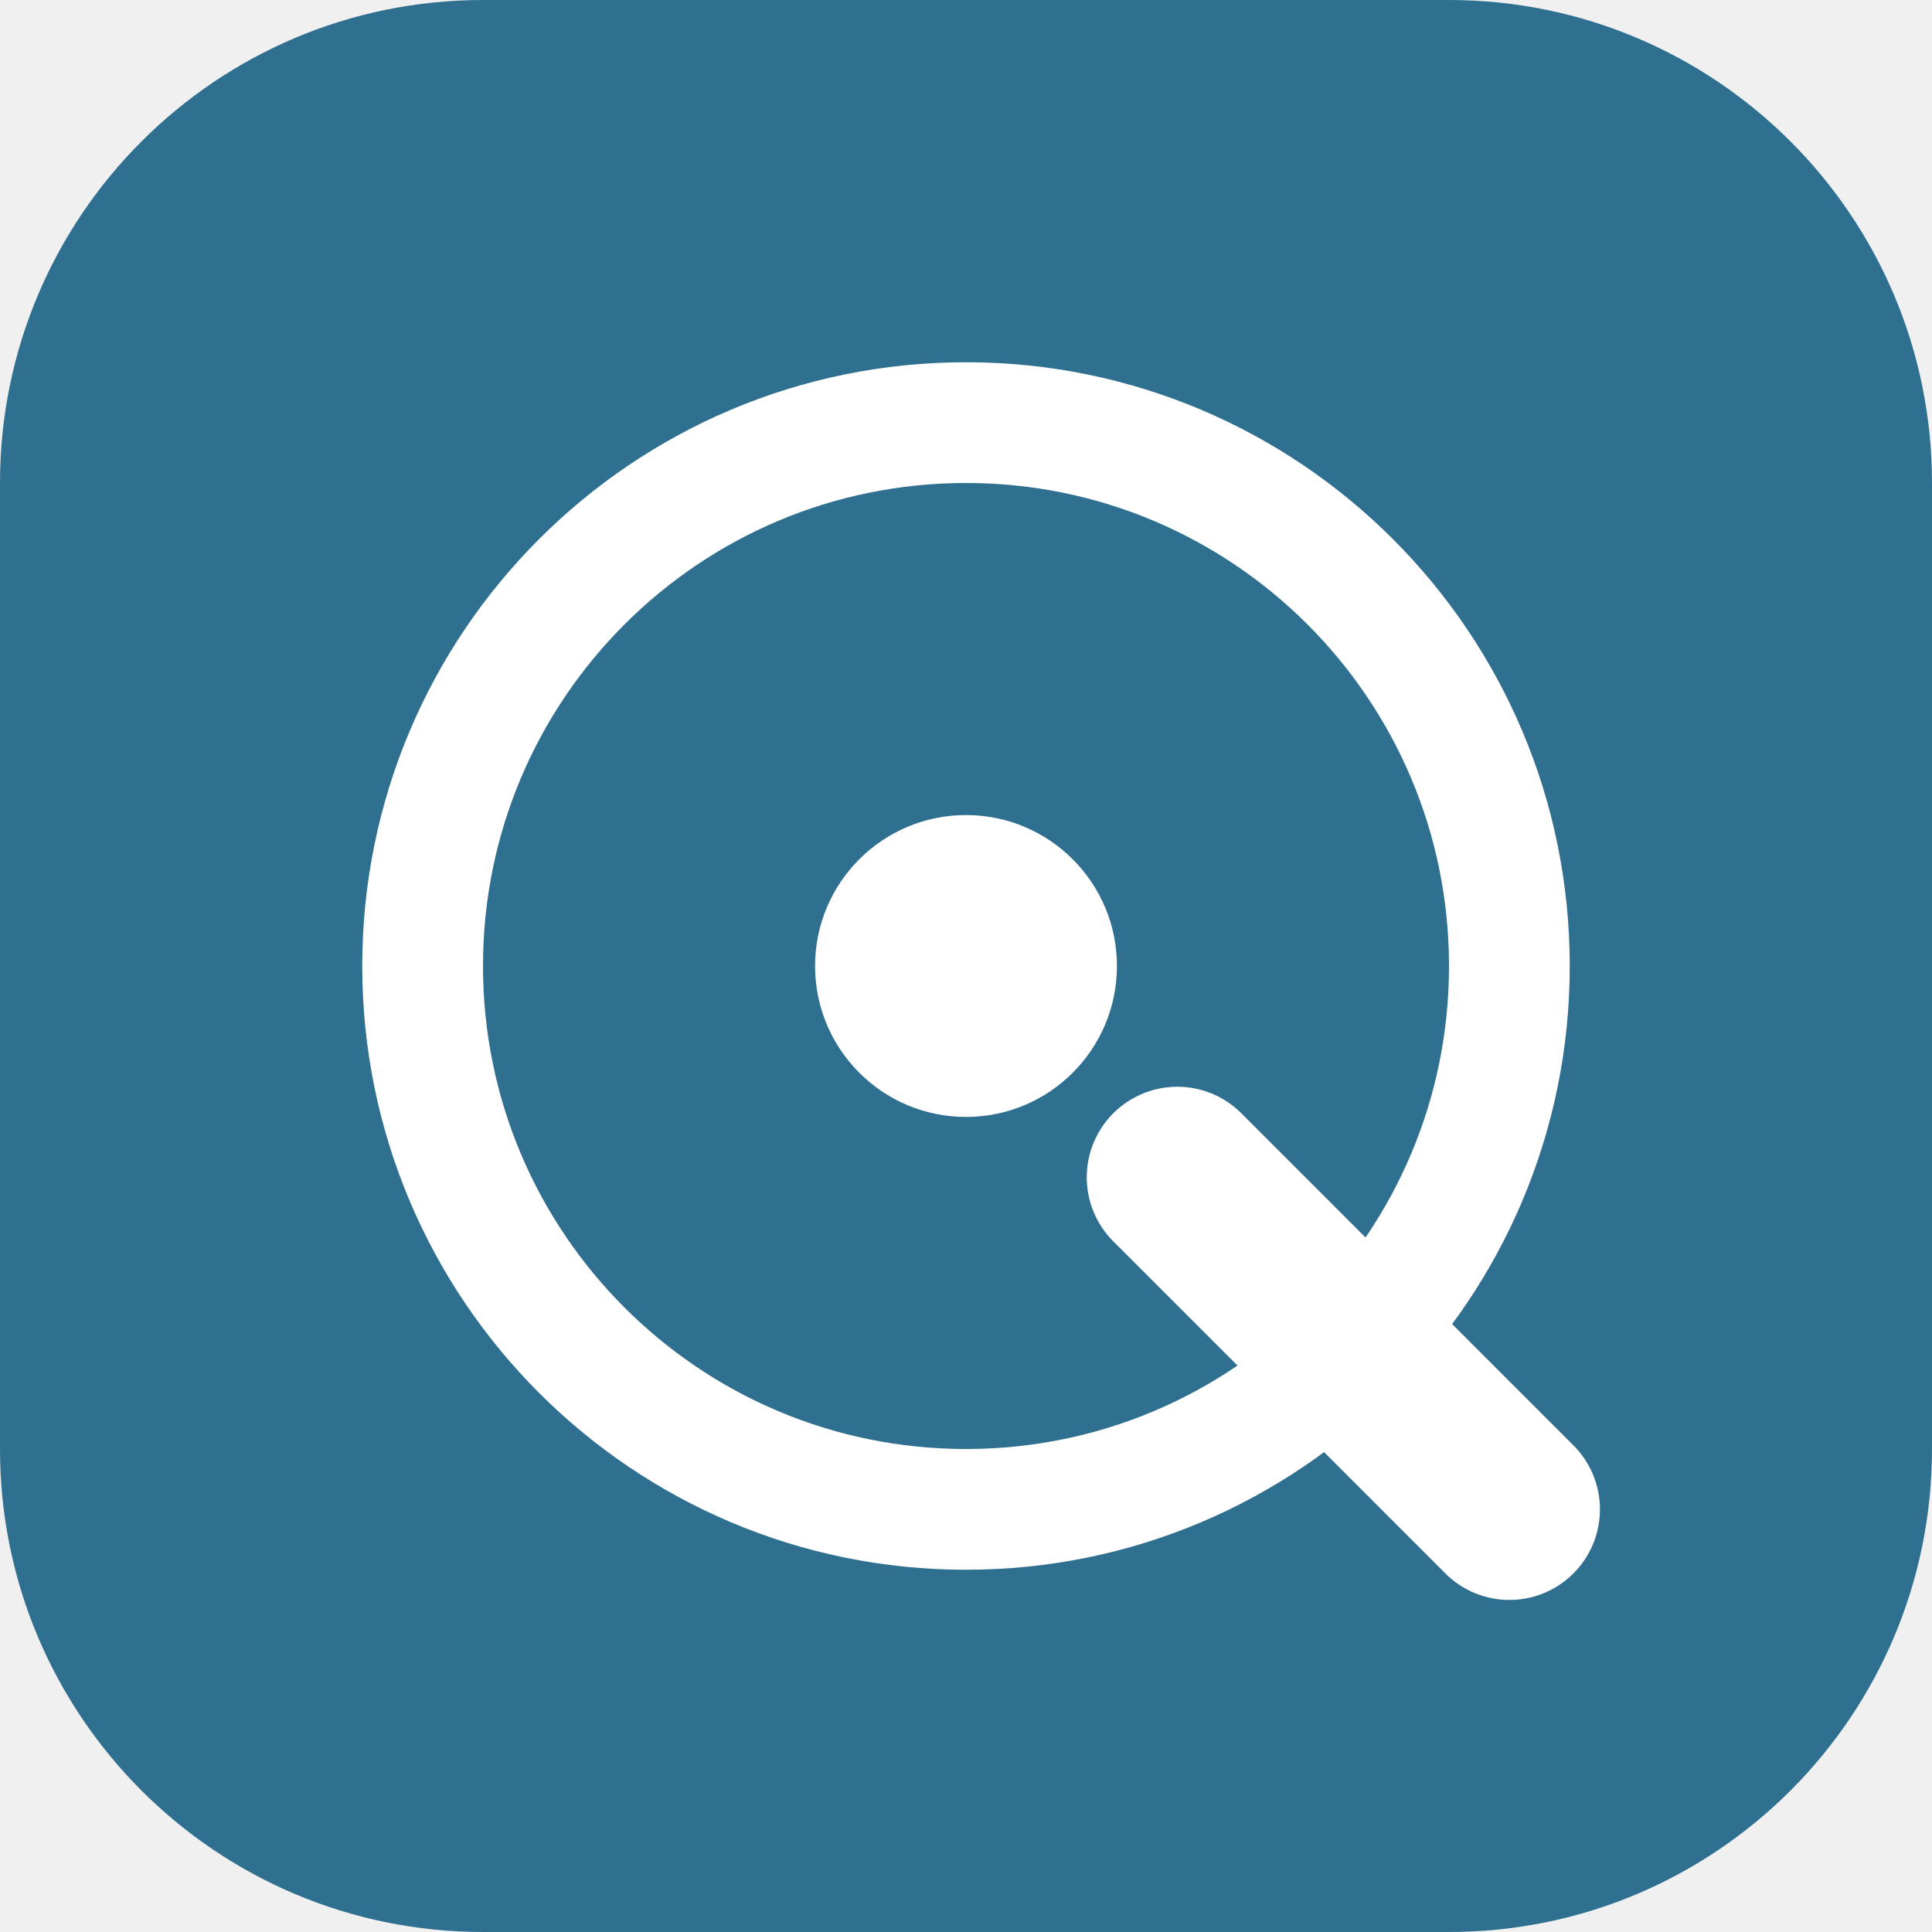
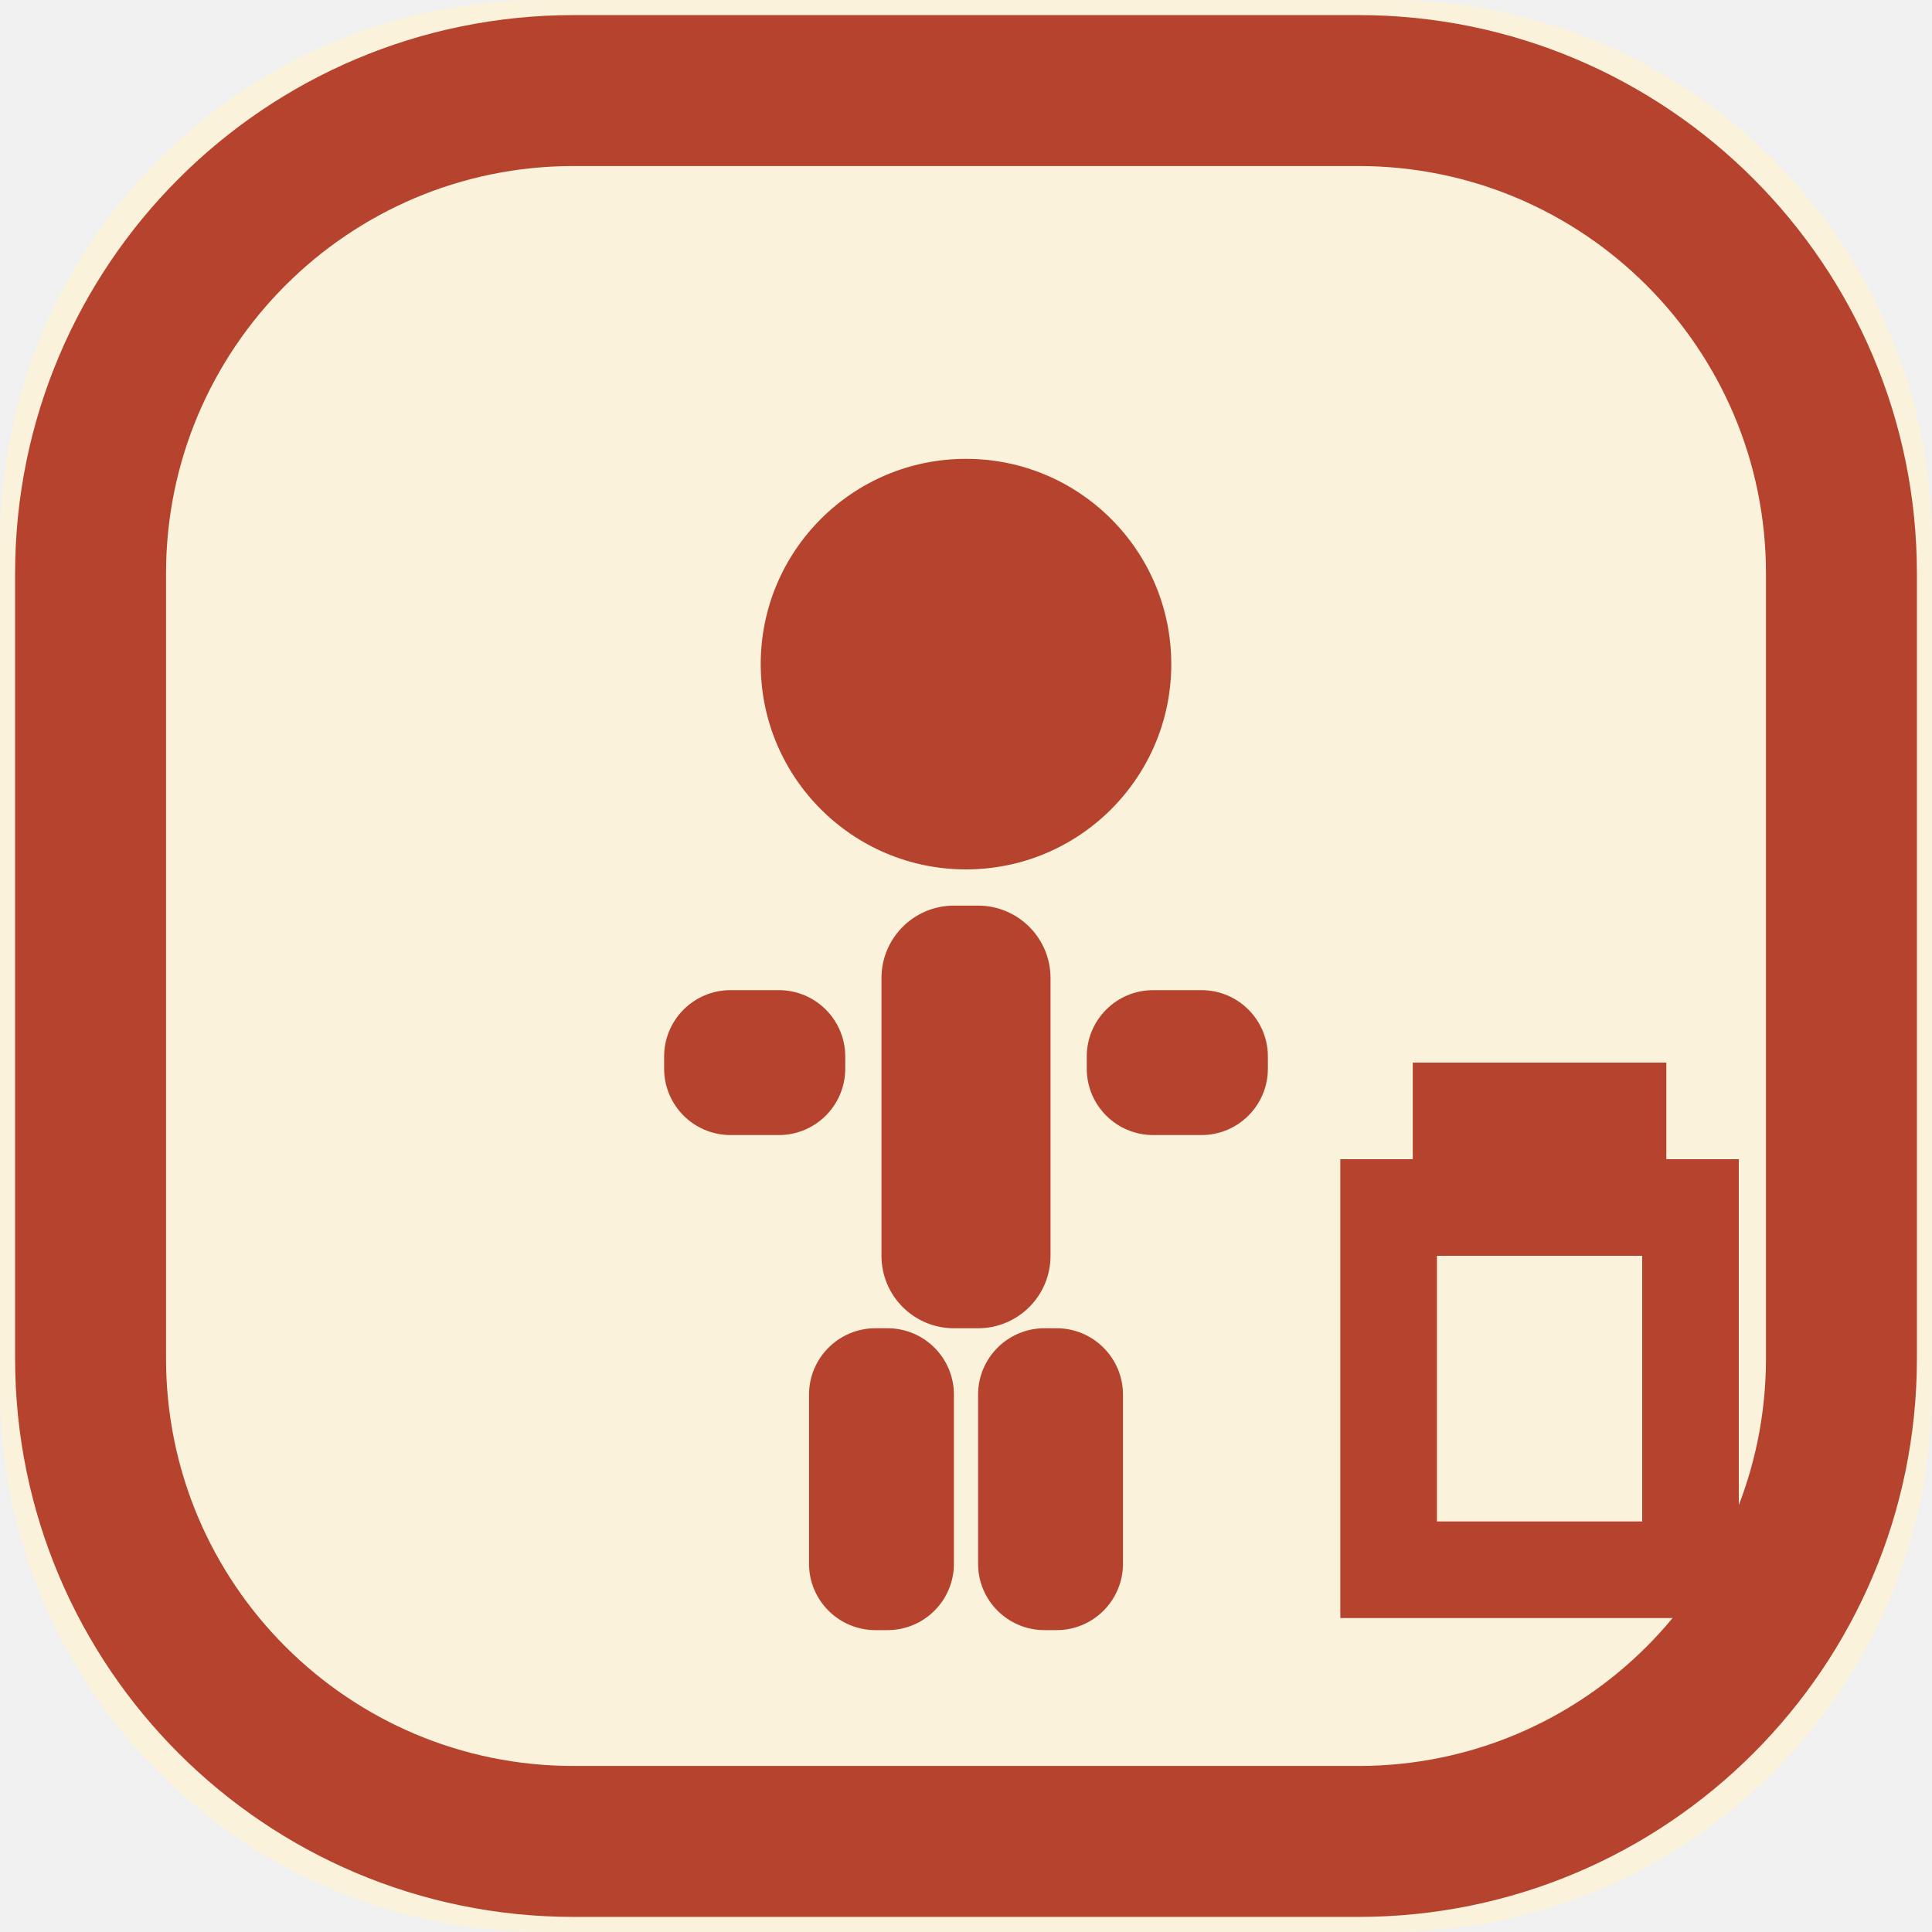
<svg xmlns="http://www.w3.org/2000/svg" viewBox="0 0 32 32">
-   <rect width="32" height="32" rx="8" fill="#2f6f8f" />
-   <circle cx="16" cy="16" r="9" fill="none" stroke="#ffffff" stroke-width="2" />
-   <path d="M19.5 19.5 L25 25" stroke="#ffffff" stroke-width="3" stroke-linecap="round" />
-   <circle cx="16" cy="16" r="2.5" fill="#ffffff" />
+   <rect width="32" height="32" rx="9" fill="#FBF2DC" />
+   <rect x="1.5" y="1.5" width="29" height="29" rx="8" fill="none" stroke="#B5432D" stroke-width="2.5" />
+   <g fill="#B5432D">
+     <circle cx="16" cy="11" r="3.4" />
+     <rect x="14.6" y="15" width="2.8" height="7" rx="1.2" />
+     <rect x="11" y="16.4" width="3" height="2.4" rx="1.1" />
+     <rect x="18" y="16.4" width="3" height="2.4" rx="1.1" />
+     <rect x="13.4" y="22" width="2.4" height="5" rx="1.1" />
+     <rect x="16.2" y="22" width="2.4" height="5" rx="1.1" />
+   </g>
+   <path d="M23 20h5v6h-5z" fill="none" stroke="#B5432D" stroke-width="1.6" />
+   <path d="M24.2 20v-1.6h2.6V20" fill="none" stroke="#B5432D" stroke-width="1.6" />
</svg>
